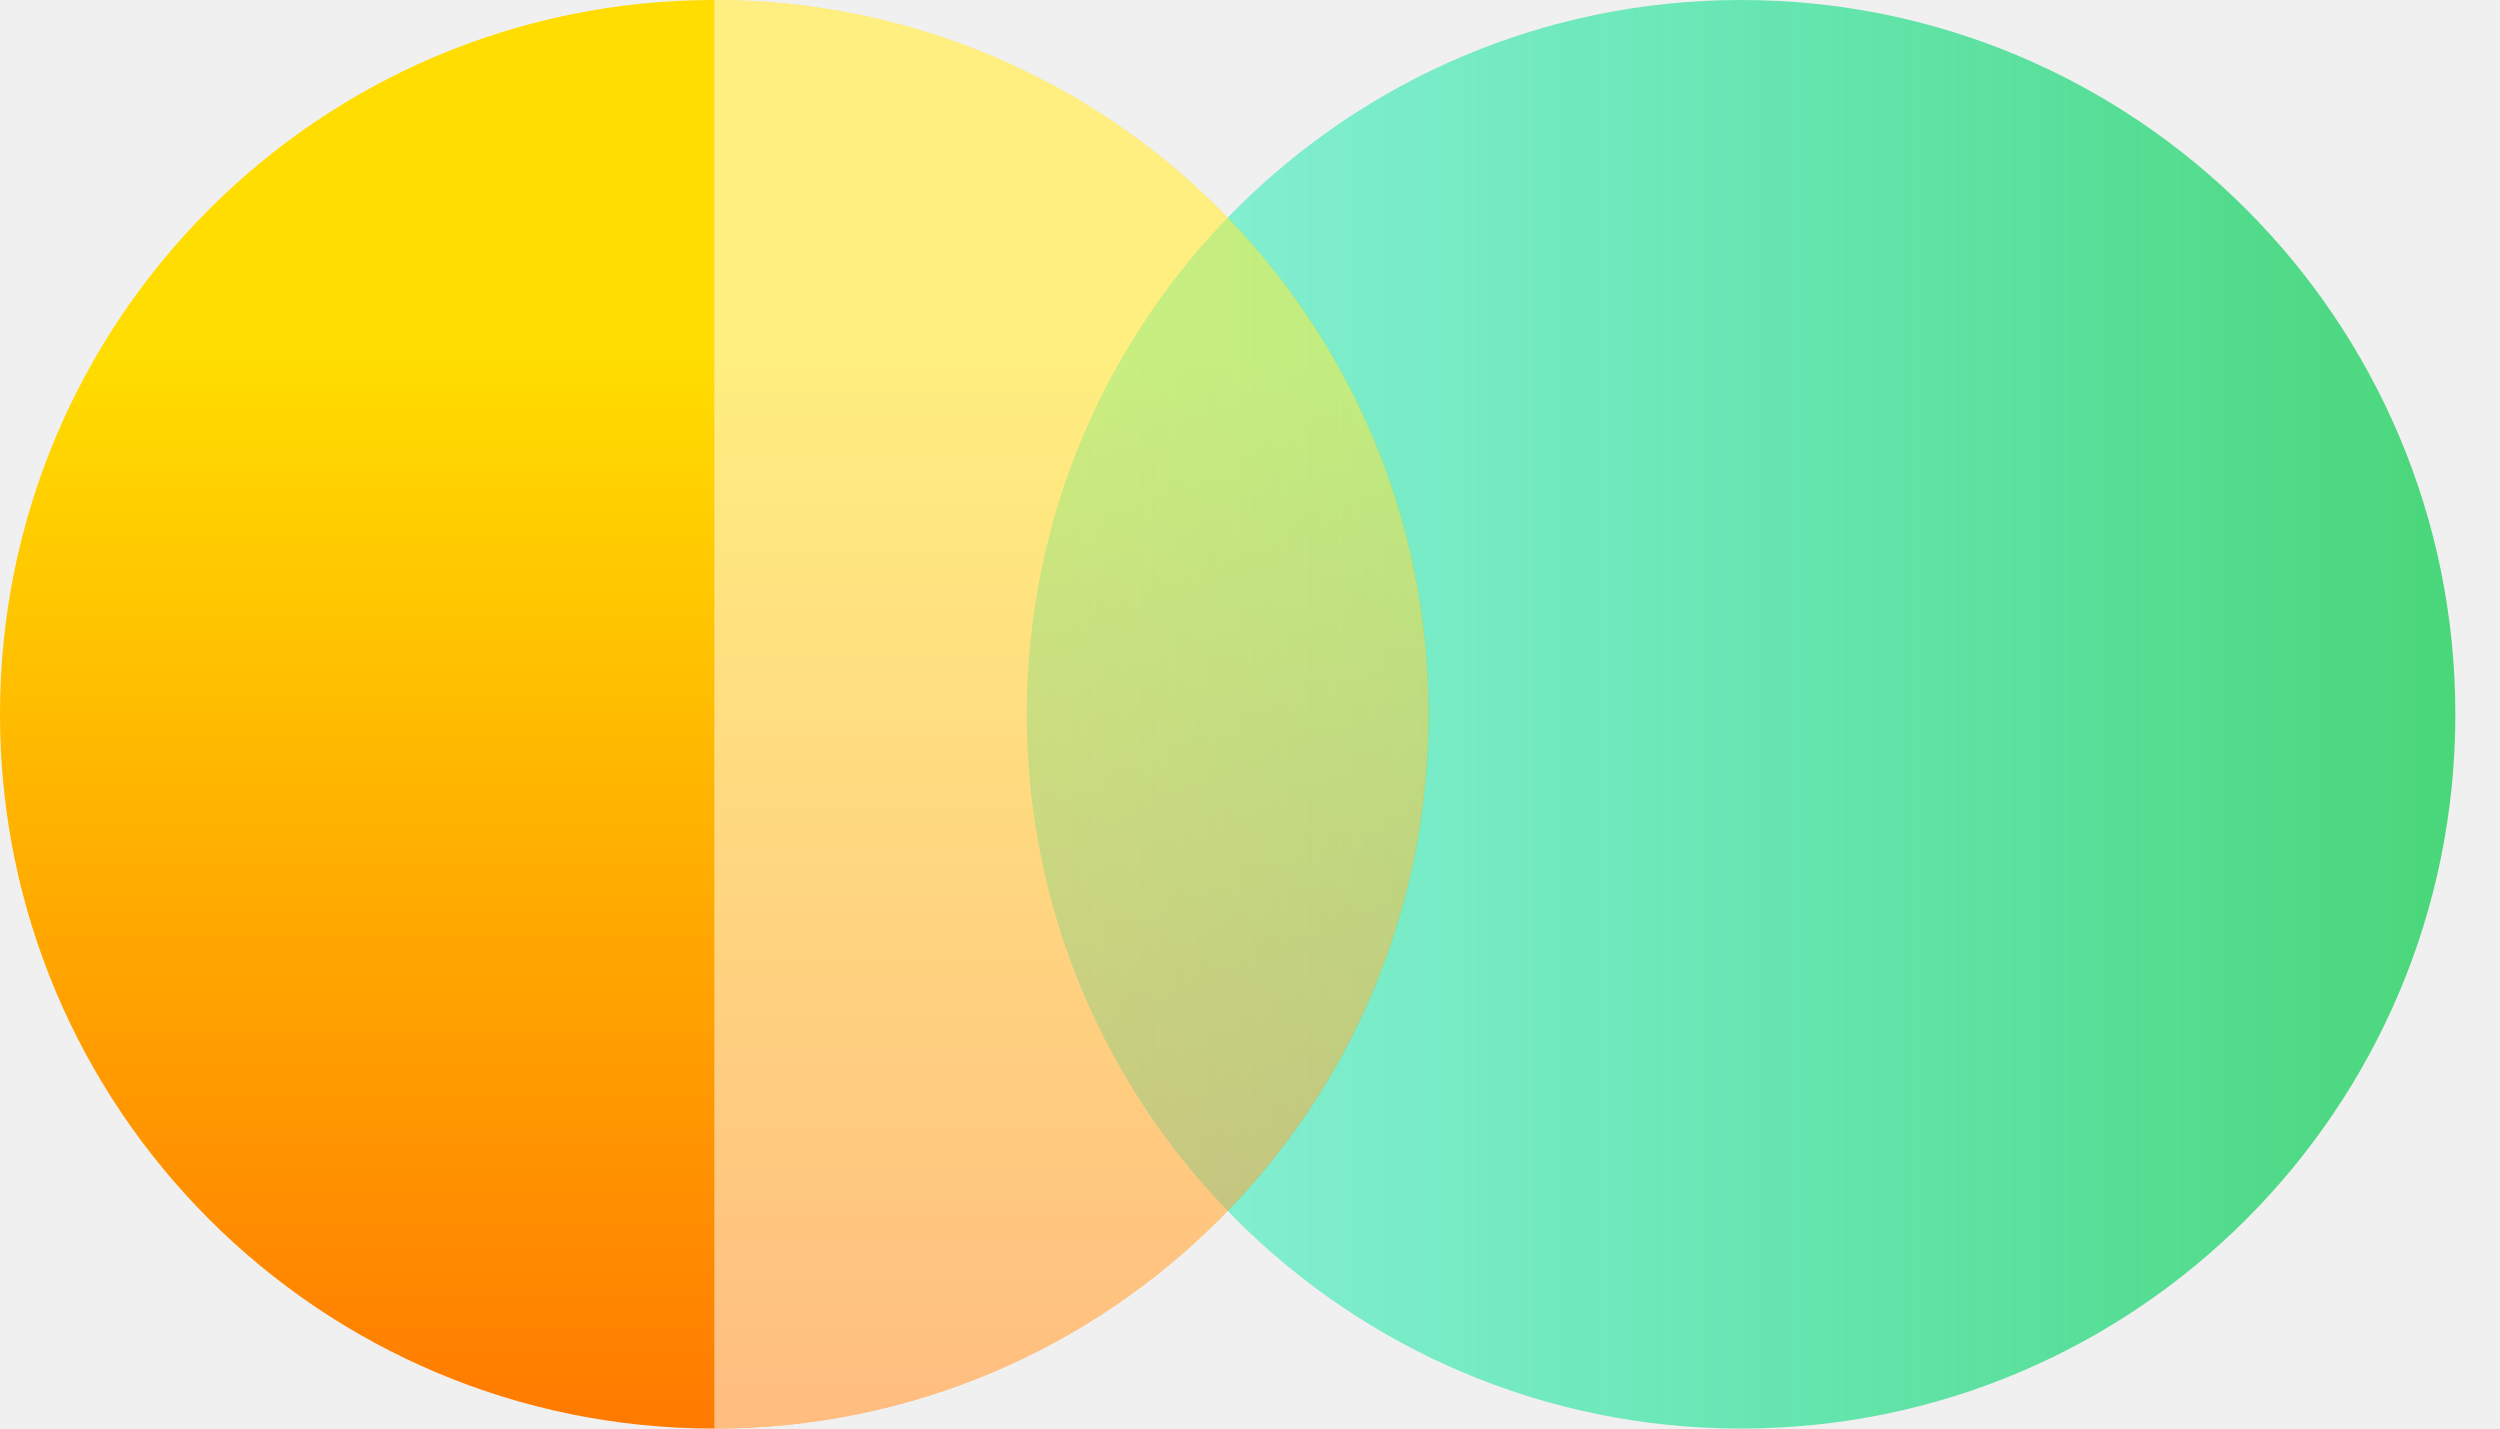
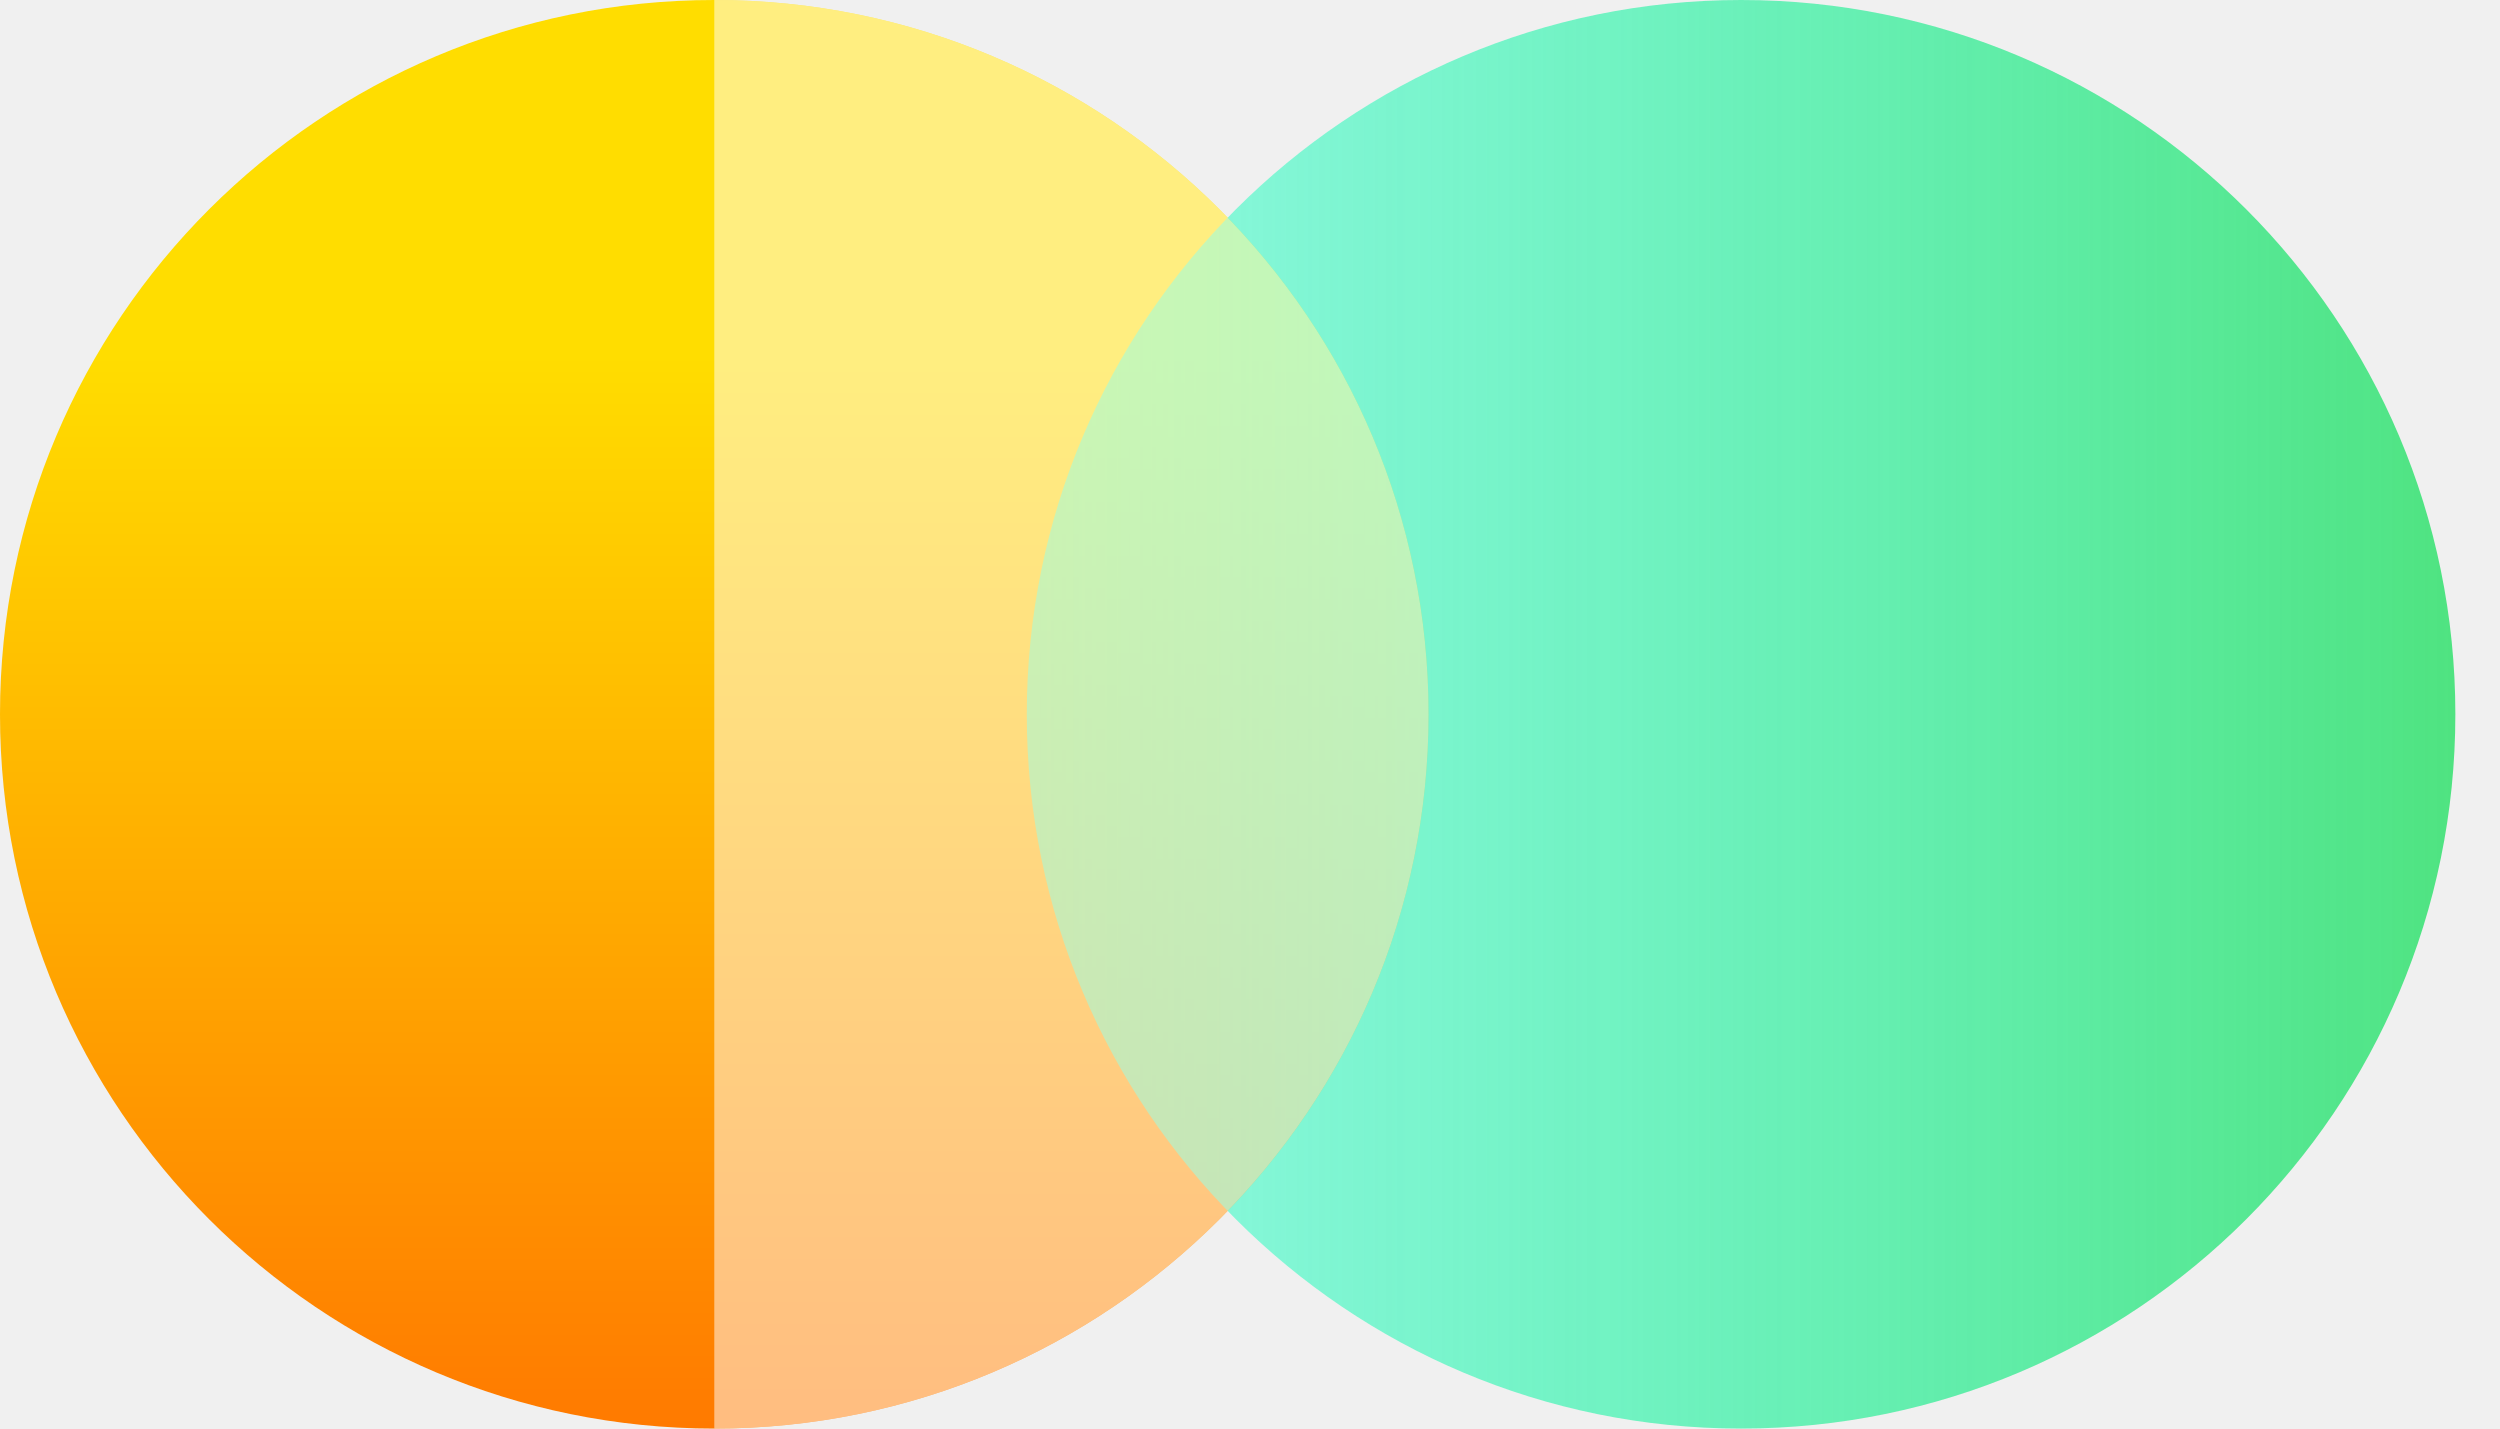
- <svg xmlns="http://www.w3.org/2000/svg" width="56" height="32" version="1.1" id="svg22">
-   <defs id="defs12">
-     <linearGradient x1="50%" y1="100%" x2="50%" y2="24.817%" id="a">
-       <stop stop-color="#FF7A00" offset="0%" id="stop2" />
-       <stop stop-color="#FD0" offset="100%" id="stop4" />
+ <svg xmlns="http://www.w3.org/2000/svg" width="56" height="32">
+   <defs>
+     <linearGradient id="cssa" x1="50%" x2="50%" y1="100%" y2="24.817%">
+       <stop offset="0%" stop-color="#FF7A00" />
+       <stop offset="100%" stop-color="#FD0" />
    </linearGradient>
-     <linearGradient x1="0%" y1="50%" y2="50%" id="b">
-       <stop stop-color="#2EFFCF" stop-opacity=".5" offset="0%" id="stop7" />
-       <stop stop-color="#4FE381" offset="100%" id="stop9" />
+     <linearGradient id="cssb" x1="0%" y1="50%" y2="50%">
+       <stop offset="0%" stop-color="#2EFFCF" stop-opacity=".5" />
+       <stop offset="100%" stop-color="#4FE381" />
    </linearGradient>
  </defs>
-   <g fill="none" fill-rule="evenodd" id="g20">
-     <circle fill="url(#a)" cx="16" cy="16" r="16" id="circle14" />
-     <circle fill="url(#b)" style="mix-blend-mode:multiply" cx="39" cy="16" r="16" id="circle18" />
-     <path style="fill:#ffffff;fill-opacity:0.502" d="M 16,0 V 32 A 16,16 0 0 0 32,16 16,16 0 0 0 16,0 Z" id="circle838" />
+   <g fill="none" fill-rule="evenodd">
+     <circle cx="16" cy="16" r="16" fill="url(#cssa)" />
+     <circle cx="39" cy="16" r="16" fill="url(#cssb)" />
+     <path fill="#fff" fill-opacity=".502" d="M16 0v32a16 16 0 0 0 16-16A16 16 0 0 0 16 0z" />
  </g>
</svg>
